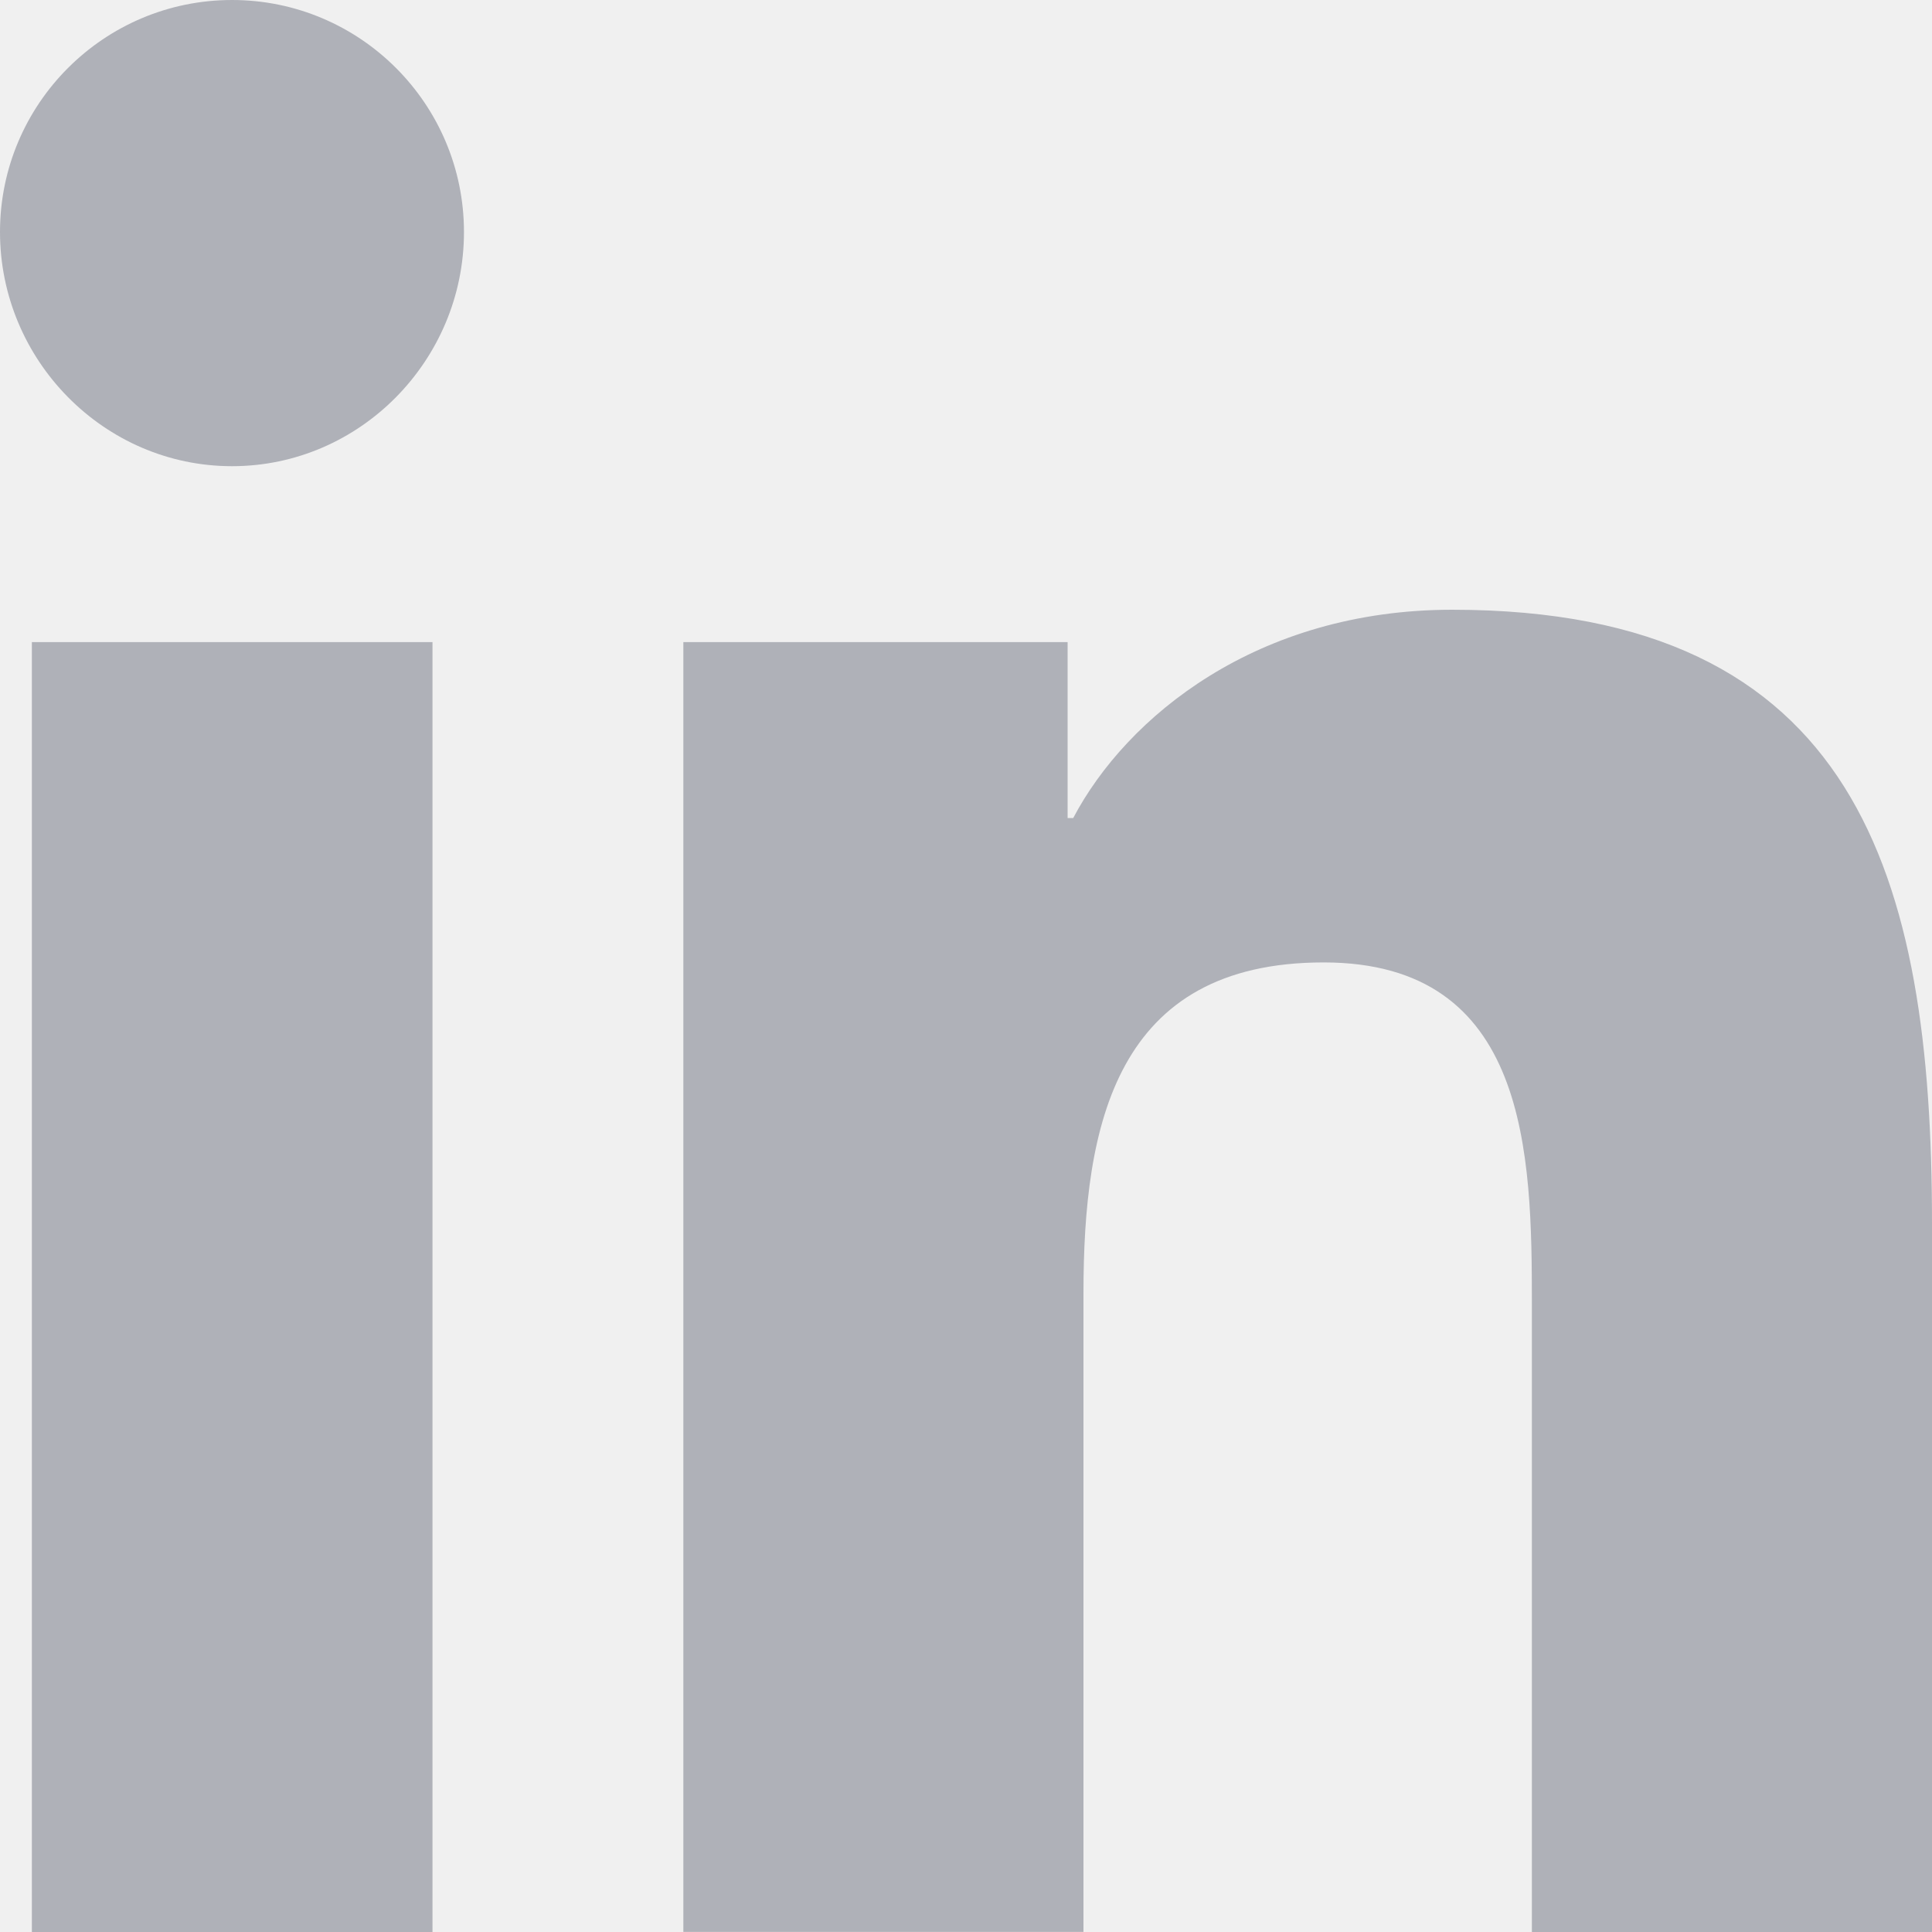
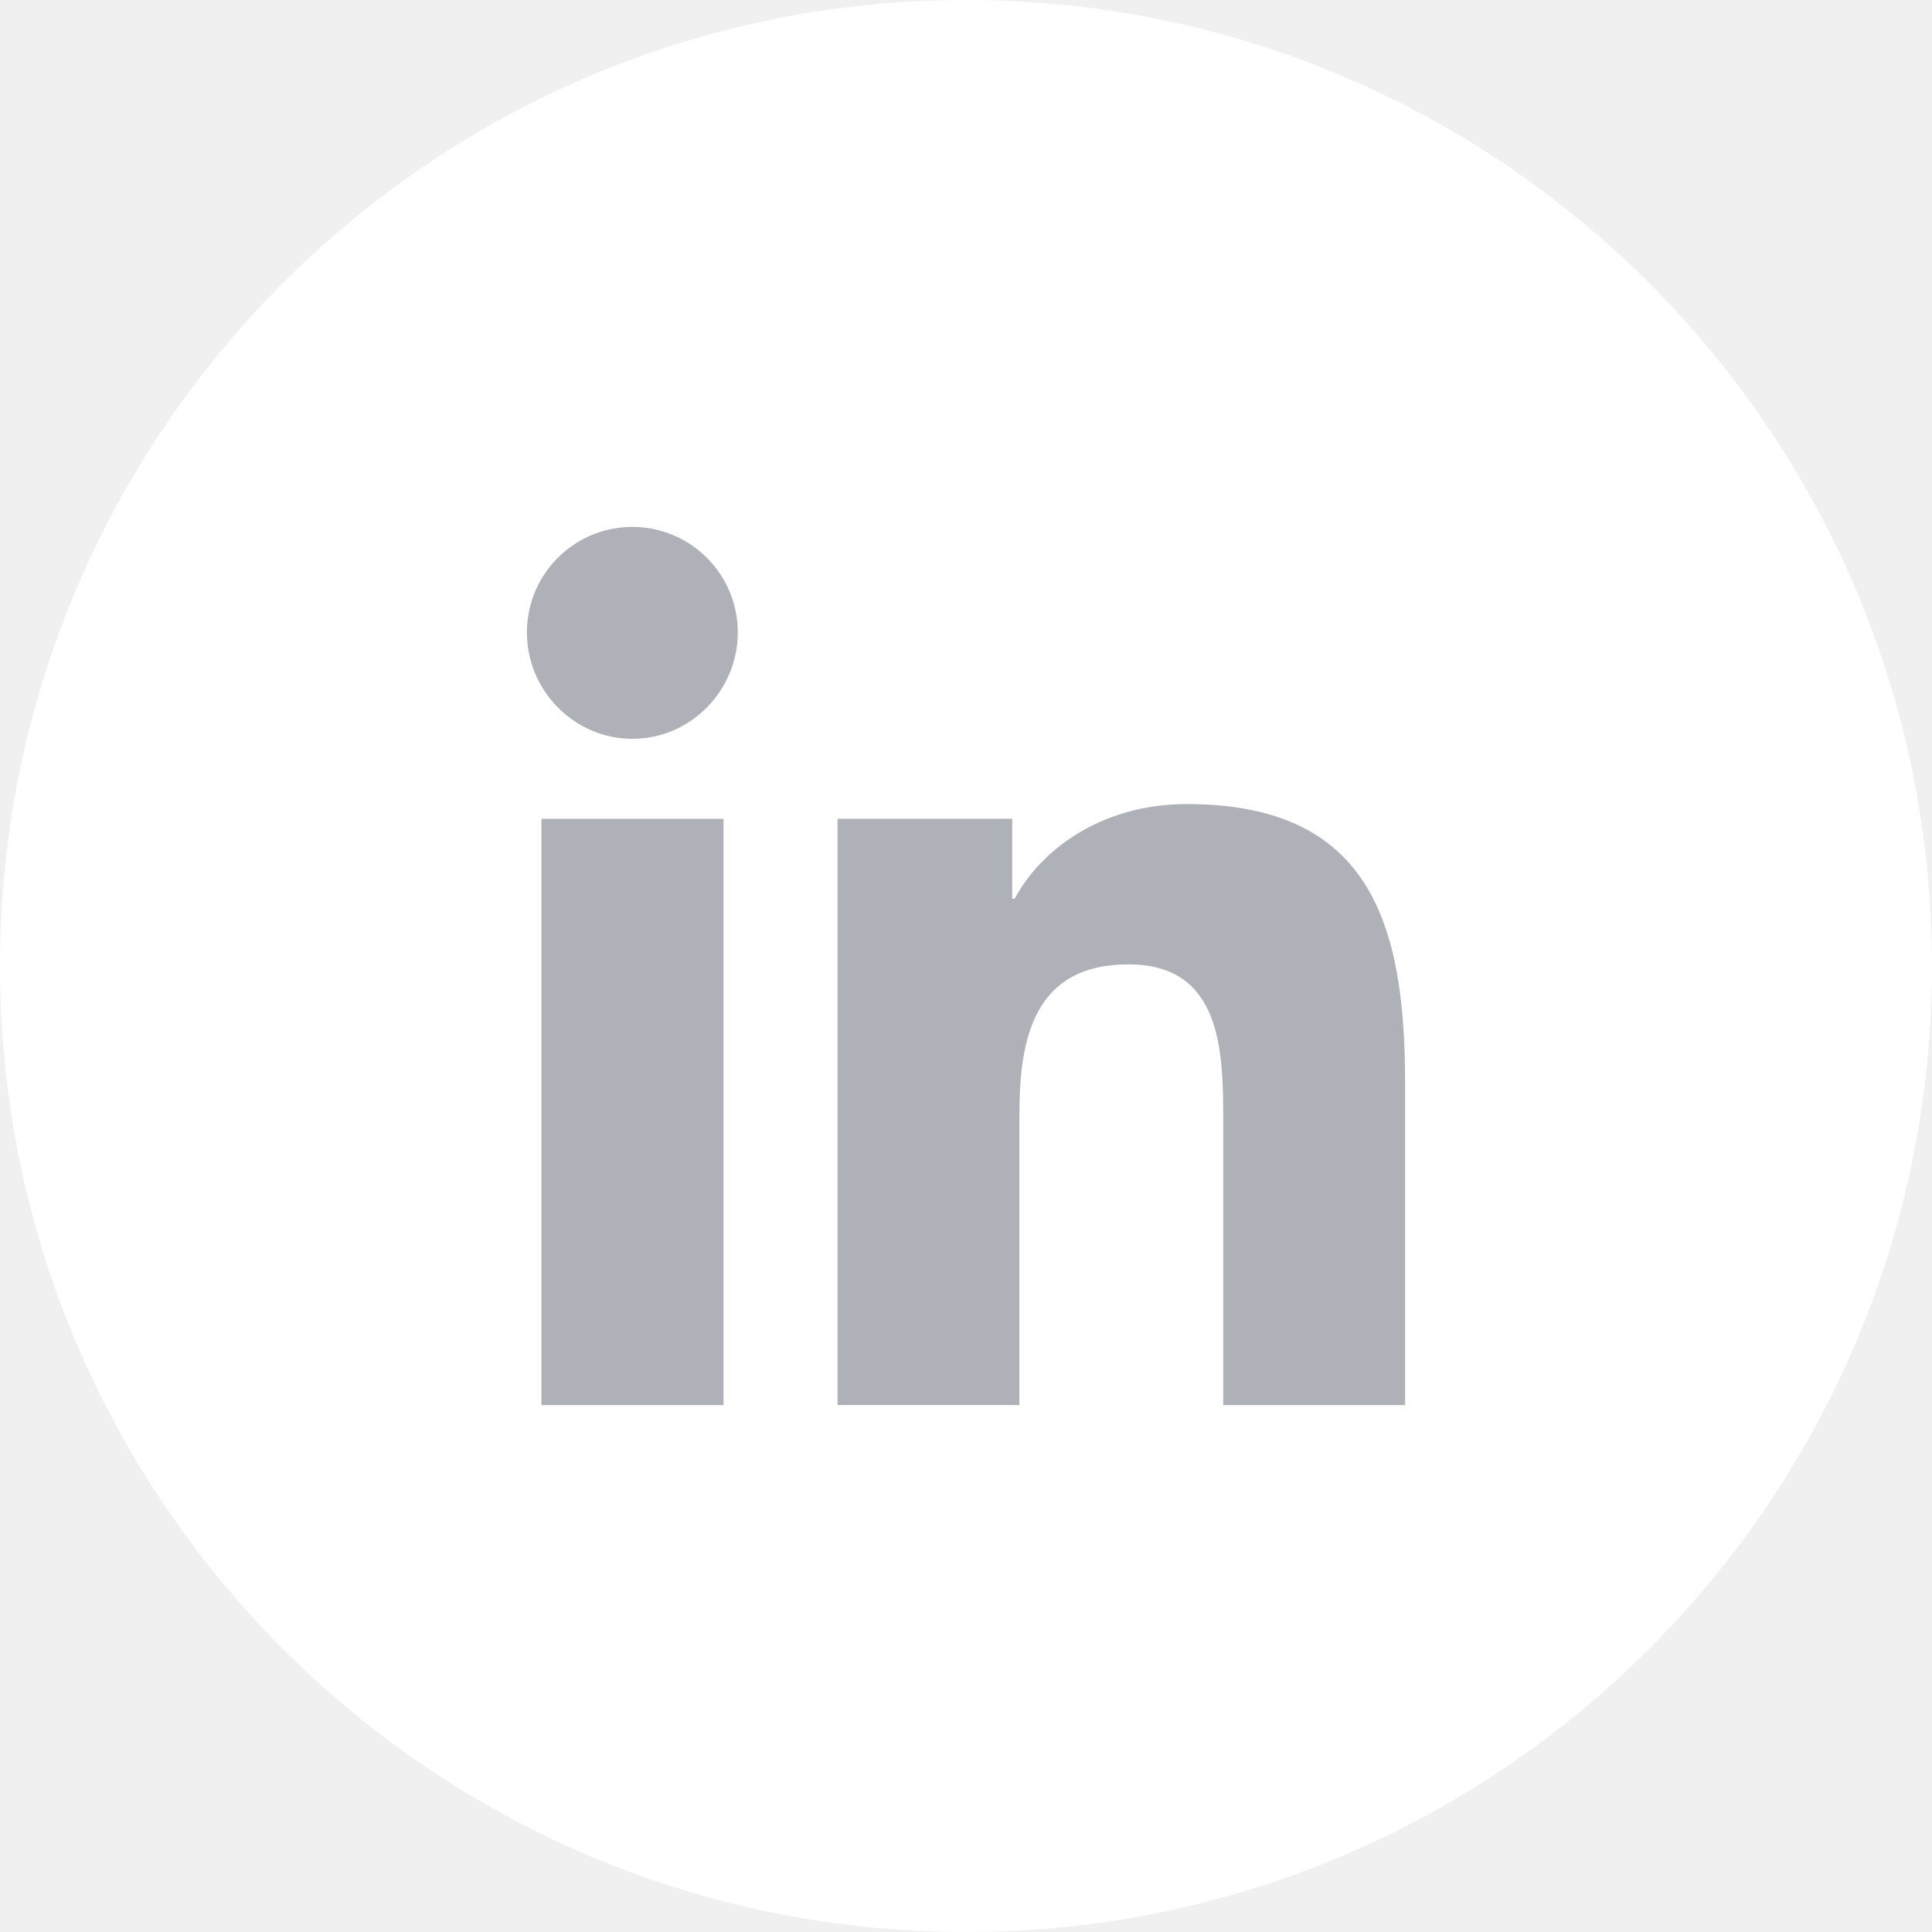
- <svg xmlns="http://www.w3.org/2000/svg" width="20" height="20" viewBox="0 0 20 20" fill="none">
+ <svg xmlns="http://www.w3.org/2000/svg" width="44" height="44" viewBox="0 0 44 44" fill="none">
+   <path d="M44 22C44 28.075 41.538 33.575 37.556 37.556C33.575 41.538 28.075 44 22 44C15.925 44 10.425 41.538 6.444 37.556C2.462 33.575 0 28.075 0 22C0 15.925 2.462 10.425 6.444 6.444C10.425 2.462 15.925 -6.10352e-05 22 -6.10352e-05C28.075 -6.10352e-05 33.575 2.462 37.556 6.444C41.538 10.425 44 15.925 44 22Z" fill="white" />
  <g clip-path="url(#clip0)">
-     <path d="M19.995 20V19.999H20V12.664C20 9.076 19.228 6.312 15.033 6.312C13.016 6.312 11.663 7.418 11.11 8.468H11.052V6.647H7.074V19.999H11.216V13.387C11.216 11.647 11.546 9.963 13.702 9.963C15.826 9.963 15.858 11.95 15.858 13.499V20H19.995Z" fill="#AFB1B8" />
-     <path d="M0.33 6.647H4.477V20H0.33V6.647Z" fill="#AFB1B8" />
-     <path d="M2.402 0C1.076 0 0 1.076 0 2.402C0 3.728 1.076 4.826 2.402 4.826C3.728 4.826 4.803 3.728 4.803 2.402C4.803 1.076 3.727 0 2.402 0V0Z" fill="#AFB1B8" />
+     <path d="M31.995 32V31.999H32V24.664C32 21.076 31.228 18.312 27.033 18.312C25.016 18.312 23.663 19.418 23.11 20.468H23.052V18.647H19.074V31.999H23.216V25.387C23.216 23.647 23.546 21.963 25.702 21.963C27.826 21.963 27.858 23.95 27.858 25.499V32H31.995Z" fill="#AFB1B8" />
+     <path d="M12.33 18.648H16.477V32H12.33V18.648Z" fill="#AFB1B8" />
+     <path d="M14.402 12C13.076 12 12 13.076 12 14.402C12 15.727 13.076 16.826 14.402 16.826C15.727 16.826 16.803 15.727 16.803 14.402C16.802 13.076 15.727 12 14.402 12V12Z" fill="#AFB1B8" />
  </g>
  <defs>
    <clipPath id="clip0">
-       <rect width="20" height="20" fill="white" />
+       <rect width="20" height="20" fill="white" transform="translate(12 12)" />
    </clipPath>
  </defs>
</svg>
